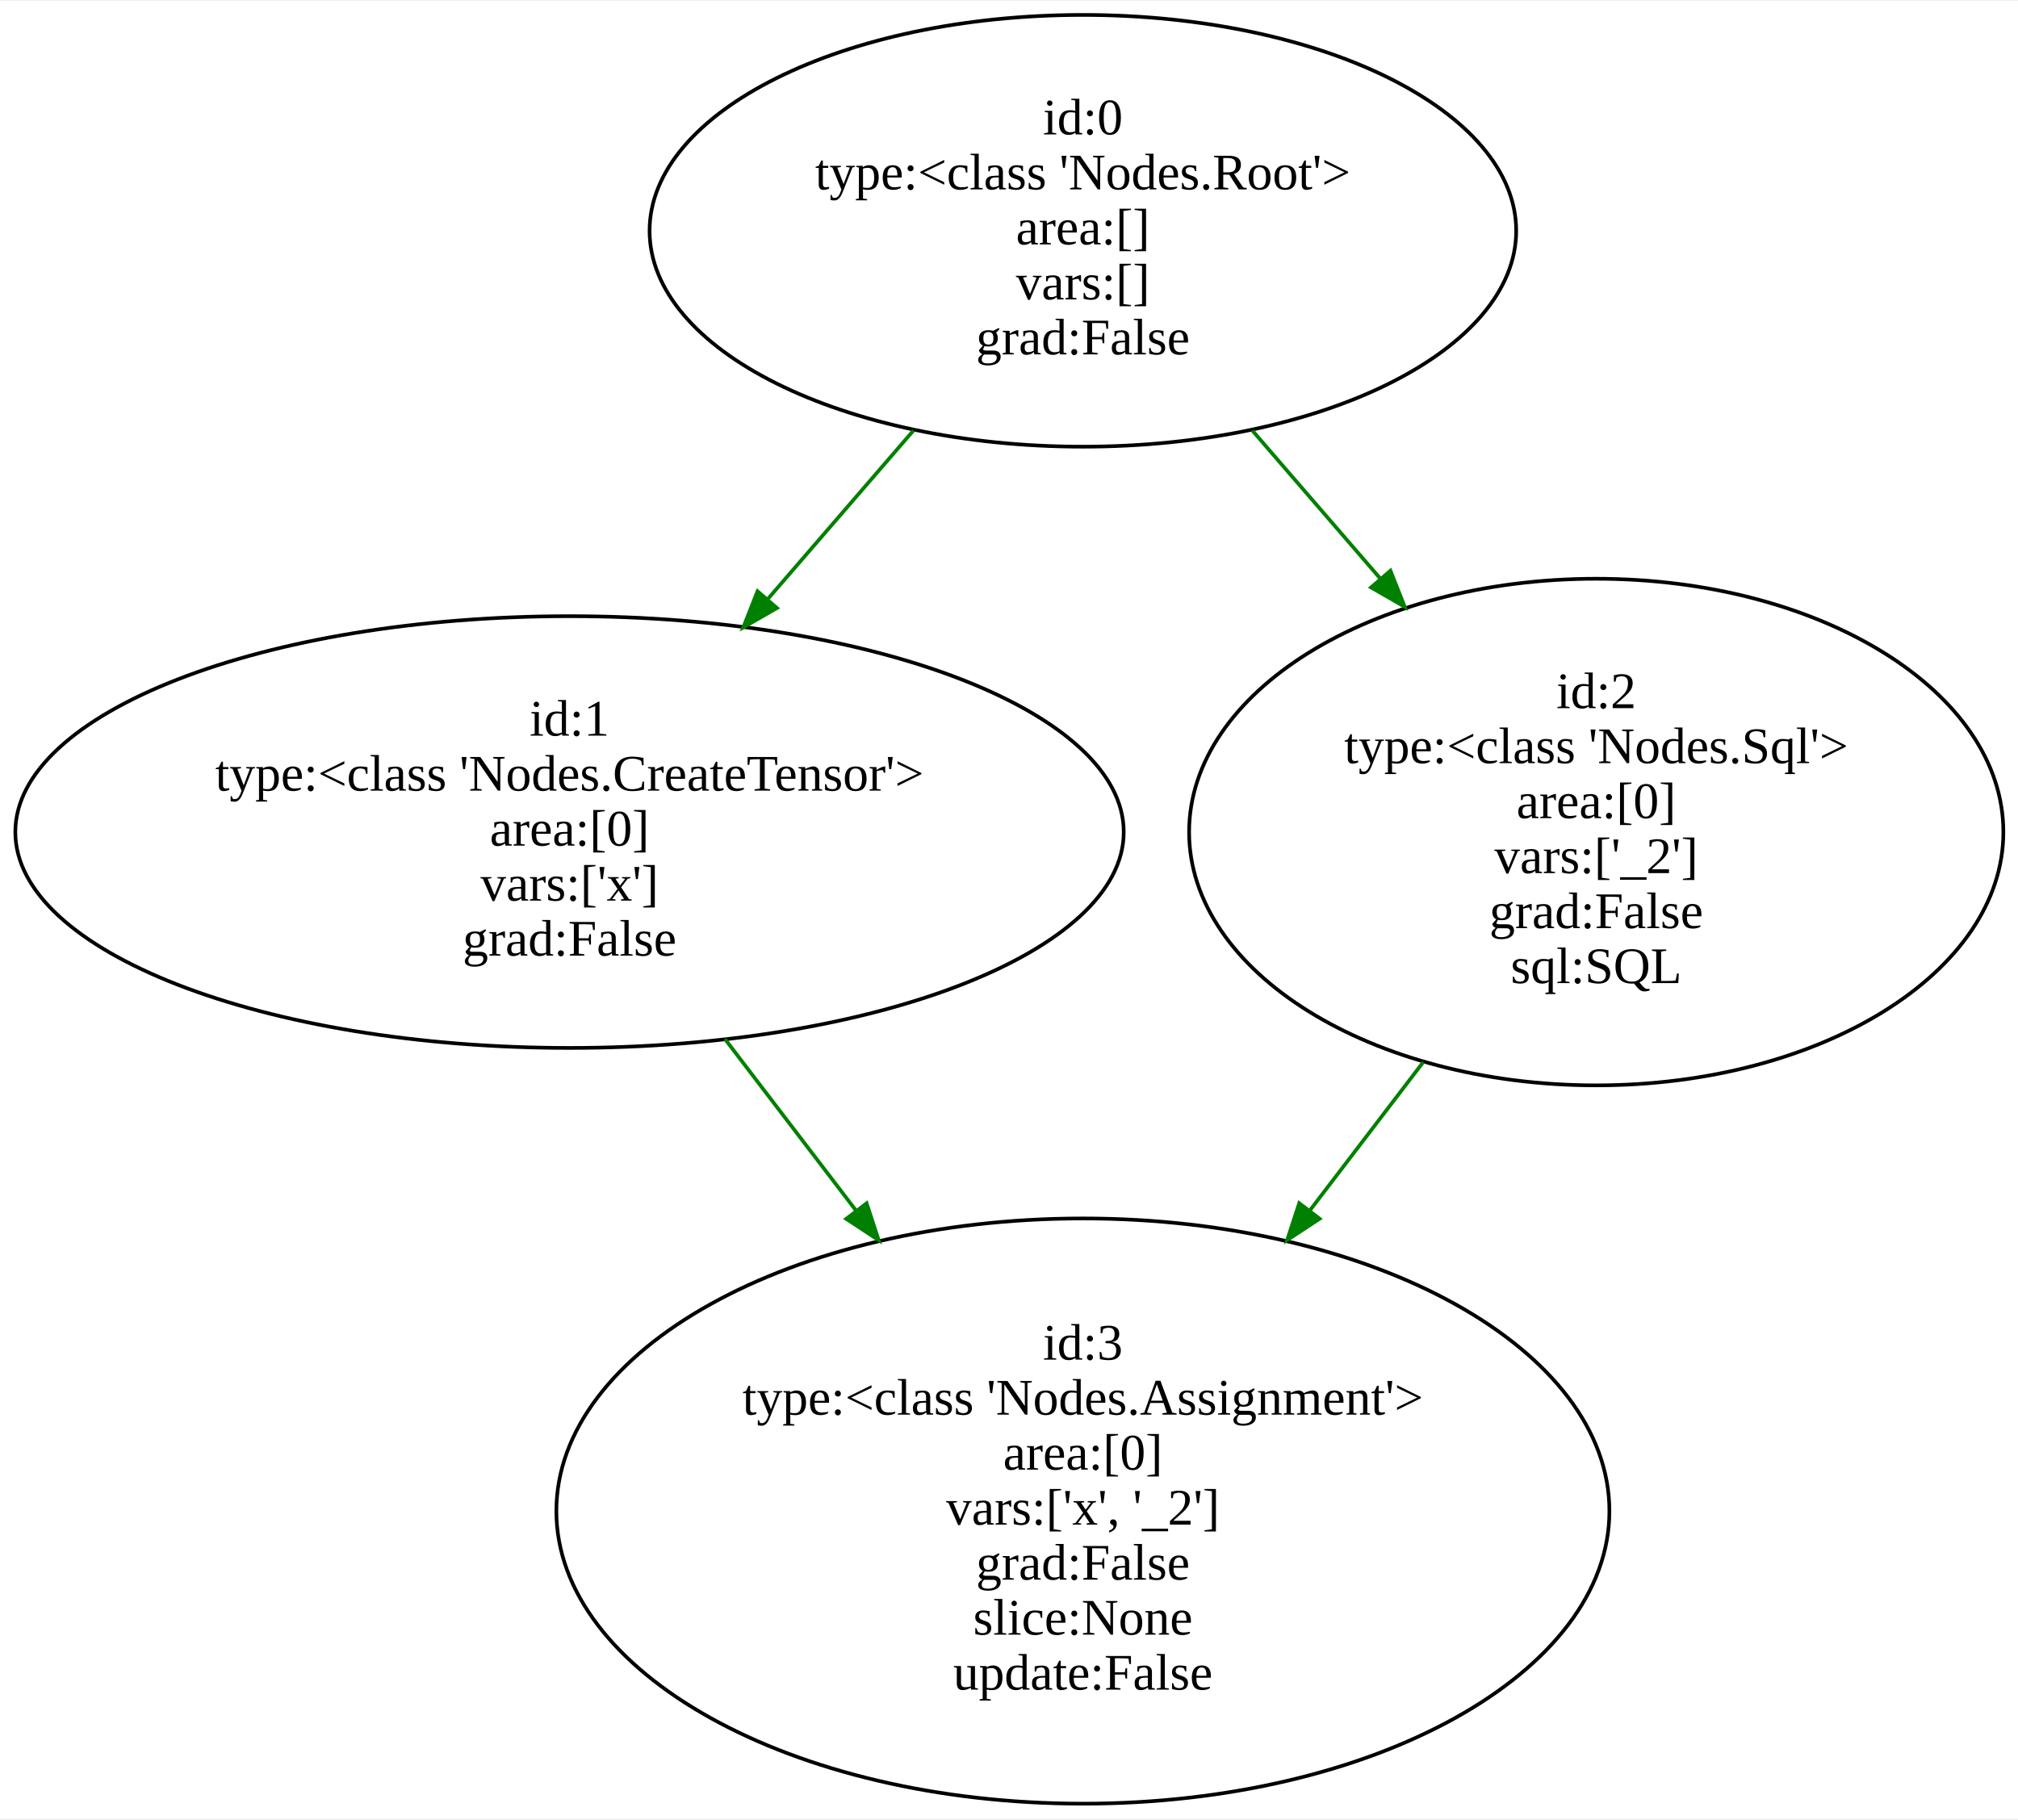
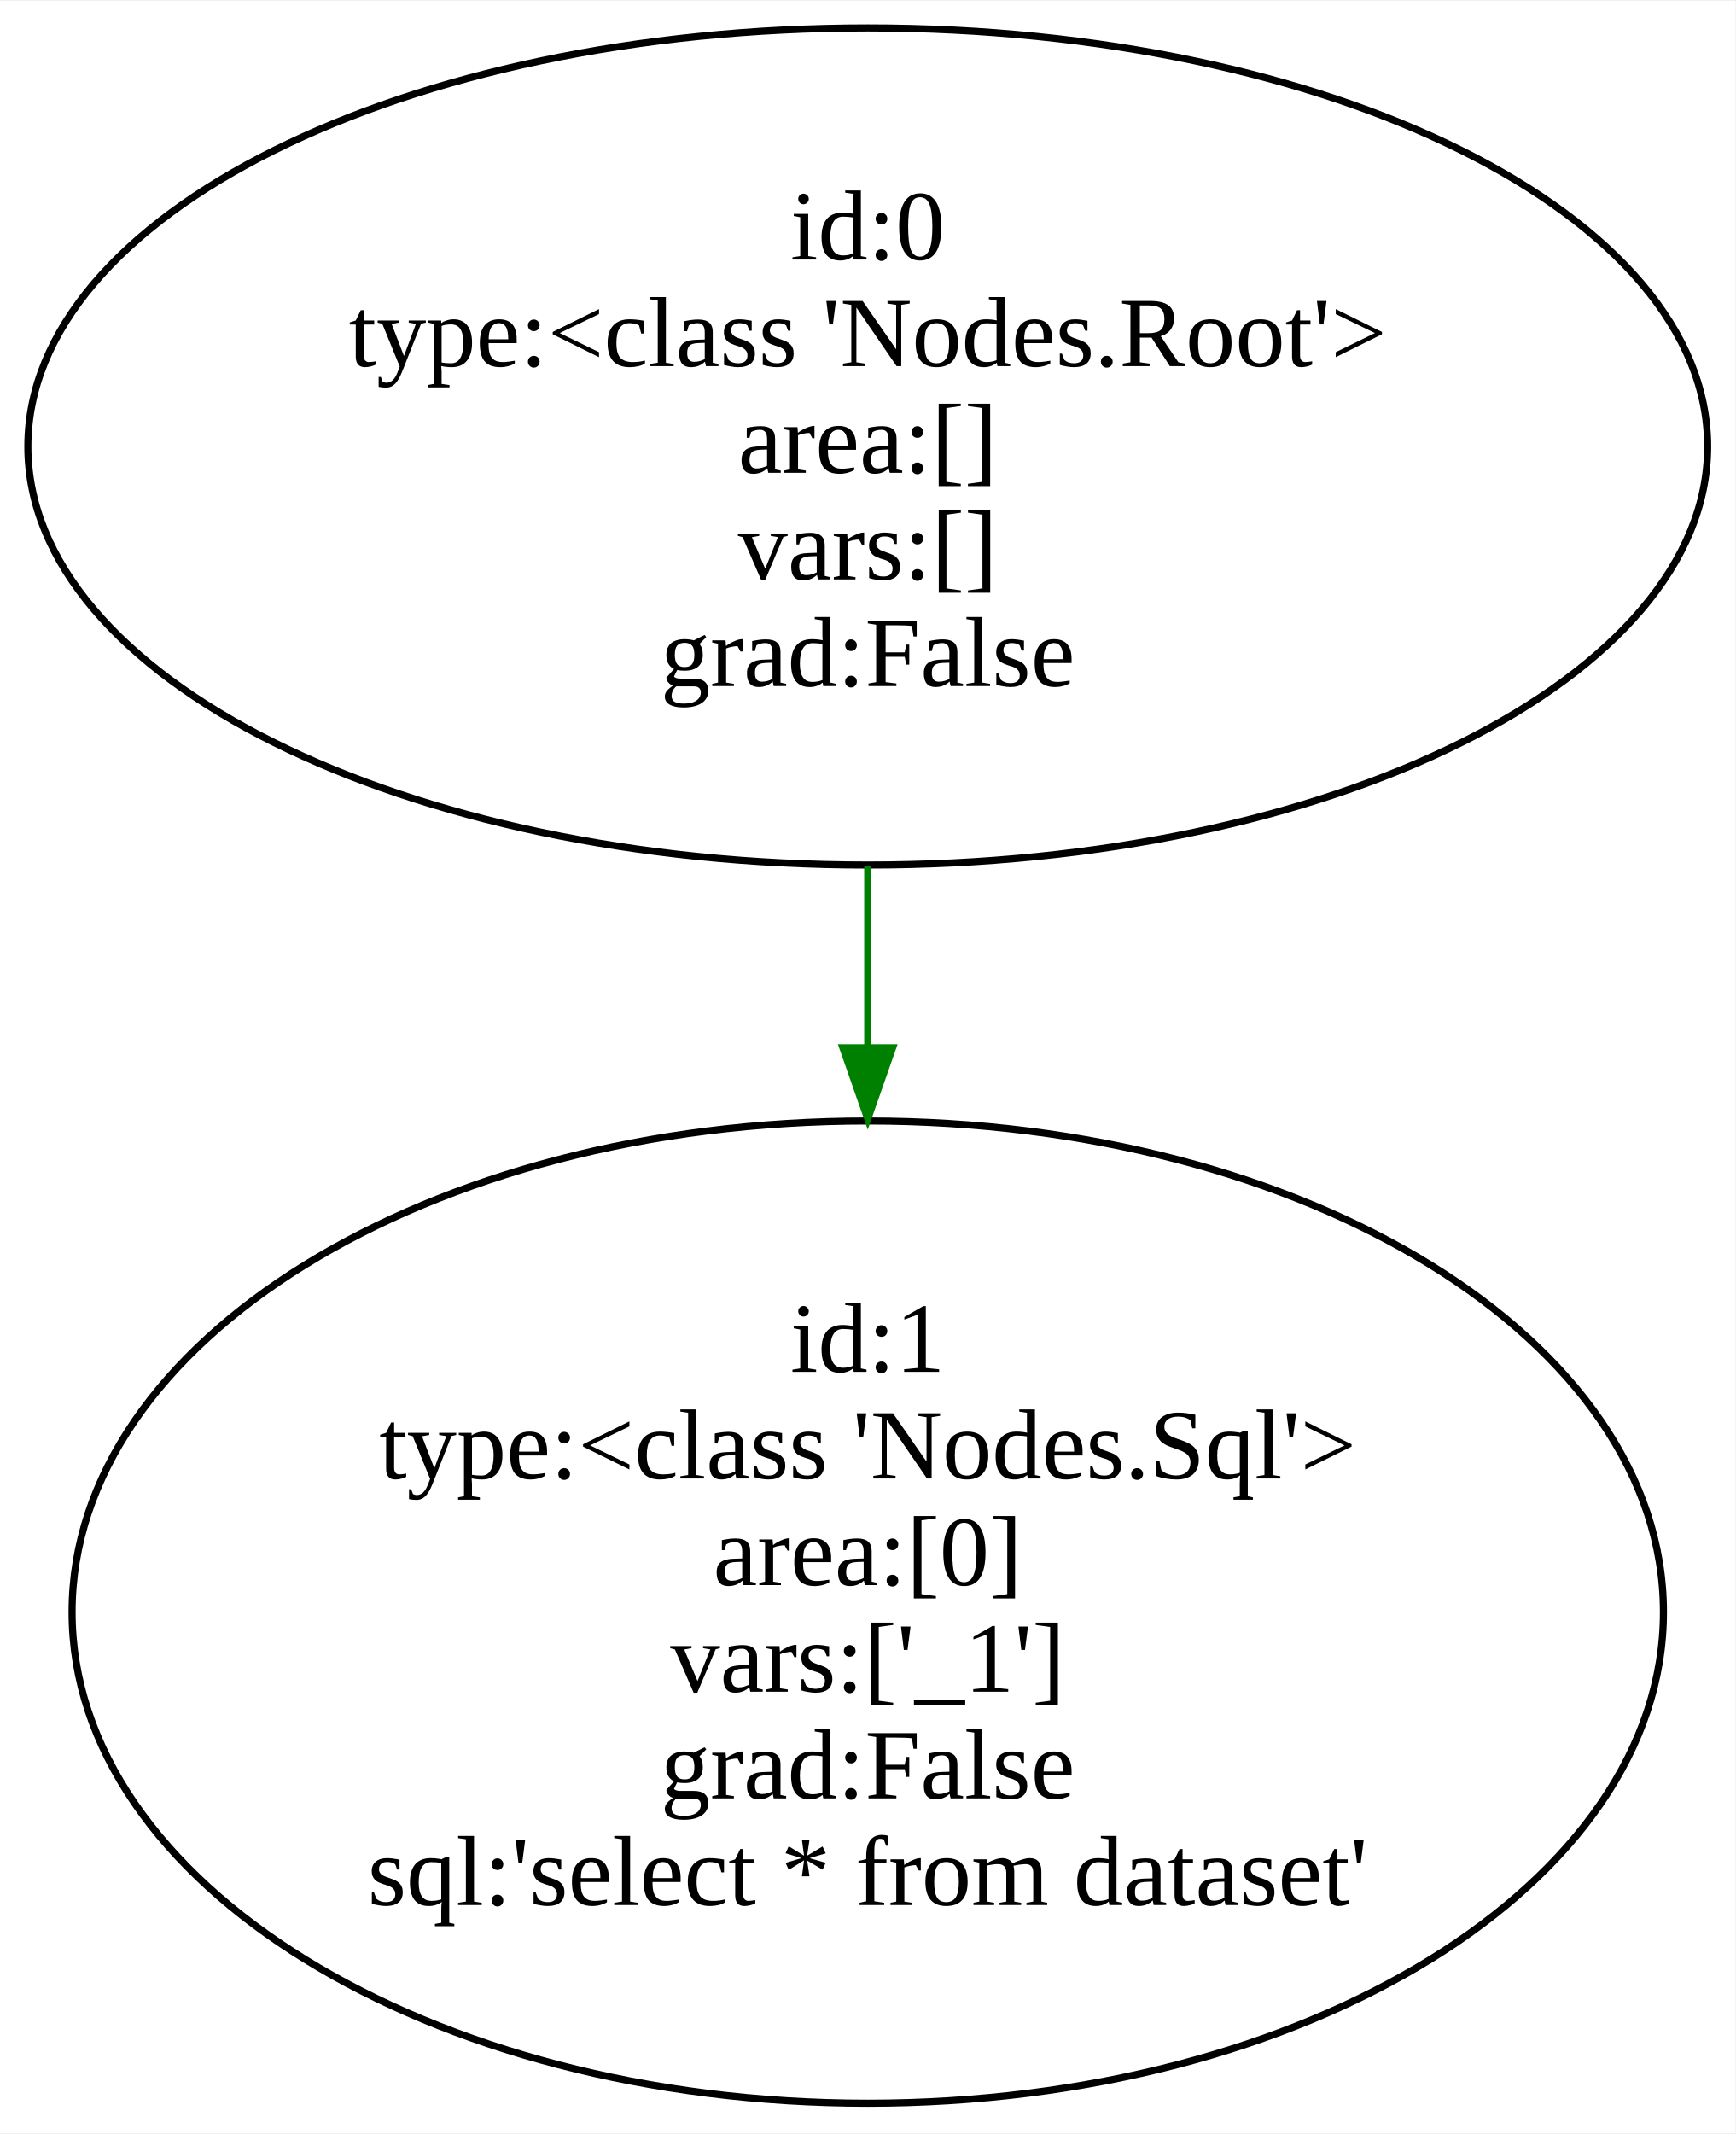
- <svg xmlns="http://www.w3.org/2000/svg" width="550pt" height="496pt" viewBox="0.00 0.00 550.34 495.78">
-   <g id="graph0" class="graph" transform="scale(1 1) rotate(0) translate(4 491.78)">
-     <polygon fill="white" stroke="transparent" points="-4,4 -4,-491.78 546.34,-491.78 546.34,4 -4,4" />
+ <svg xmlns="http://www.w3.org/2000/svg" width="244pt" height="300pt" viewBox="0.00 0.00 244.17 299.97">
+   <g id="graph0" class="graph" transform="scale(1 1) rotate(0) translate(4 295.97)">
+     <polygon fill="white" stroke="transparent" points="-4,4 -4,-295.97 240.17,-295.97 240.17,4 -4,4" />
    <g id="node1" class="node">
-       <ellipse fill="none" stroke="black" cx="291.32" cy="-429.09" rx="118.17" ry="58.88" />
-       <text text-anchor="middle" x="291.32" y="-455.39" font-family="Times New Roman,serif" font-size="14.00">id:0</text>
-       <text text-anchor="middle" x="291.32" y="-440.39" font-family="Times New Roman,serif" font-size="14.00">type:&lt;class 'Nodes.Root'&gt;</text>
-       <text text-anchor="middle" x="291.32" y="-425.39" font-family="Times New Roman,serif" font-size="14.00">area:[]</text>
-       <text text-anchor="middle" x="291.32" y="-410.39" font-family="Times New Roman,serif" font-size="14.00">vars:[]</text>
-       <text text-anchor="middle" x="291.32" y="-395.39" font-family="Times New Roman,serif" font-size="14.00">grad:False</text>
+       <ellipse fill="none" stroke="black" cx="118.09" cy="-233.28" rx="118.17" ry="58.88" />
+       <text text-anchor="middle" x="118.09" y="-259.58" font-family="Times New Roman,serif" font-size="14.00">id:0</text>
+       <text text-anchor="middle" x="118.09" y="-244.58" font-family="Times New Roman,serif" font-size="14.00">type:&lt;class 'Nodes.Root'&gt;</text>
+       <text text-anchor="middle" x="118.09" y="-229.58" font-family="Times New Roman,serif" font-size="14.00">area:[]</text>
+       <text text-anchor="middle" x="118.09" y="-214.58" font-family="Times New Roman,serif" font-size="14.00">vars:[]</text>
+       <text text-anchor="middle" x="118.09" y="-199.58" font-family="Times New Roman,serif" font-size="14.00">grad:False</text>
    </g>
    <g id="node2" class="node">
-       <ellipse fill="none" stroke="black" cx="151.32" cy="-265.1" rx="151.14" ry="58.88" />
-       <text text-anchor="middle" x="151.32" y="-291.4" font-family="Times New Roman,serif" font-size="14.00">id:1</text>
-       <text text-anchor="middle" x="151.32" y="-276.4" font-family="Times New Roman,serif" font-size="14.00">type:&lt;class 'Nodes.CreateTensor'&gt;</text>
-       <text text-anchor="middle" x="151.32" y="-261.4" font-family="Times New Roman,serif" font-size="14.00">area:[0]</text>
-       <text text-anchor="middle" x="151.32" y="-246.4" font-family="Times New Roman,serif" font-size="14.00">vars:['x']</text>
-       <text text-anchor="middle" x="151.32" y="-231.4" font-family="Times New Roman,serif" font-size="14.00">grad:False</text>
-     </g>
-     <g id="edge4" class="edge">
-       <path fill="none" stroke="green" d="M245.09,-374.6C232.41,-359.92 218.54,-343.88 205.46,-328.74" />
-       <polygon fill="green" stroke="green" points="207.89,-326.2 198.7,-320.92 202.59,-330.78 207.89,-326.2" />
-     </g>
-     <g id="node3" class="node">
-       <ellipse fill="none" stroke="black" cx="431.32" cy="-265.1" rx="111.03" ry="69.09" />
-       <text text-anchor="middle" x="431.32" y="-298.9" font-family="Times New Roman,serif" font-size="14.00">id:2</text>
-       <text text-anchor="middle" x="431.32" y="-283.9" font-family="Times New Roman,serif" font-size="14.00">type:&lt;class 'Nodes.Sql'&gt;</text>
-       <text text-anchor="middle" x="431.32" y="-268.9" font-family="Times New Roman,serif" font-size="14.00">area:[0]</text>
-       <text text-anchor="middle" x="431.32" y="-253.9" font-family="Times New Roman,serif" font-size="14.00">vars:['_2']</text>
-       <text text-anchor="middle" x="431.32" y="-238.9" font-family="Times New Roman,serif" font-size="14.00">grad:False</text>
-       <text text-anchor="middle" x="431.32" y="-223.9" font-family="Times New Roman,serif" font-size="14.00">sql:SQL</text>
-     </g>
-     <g id="edge3" class="edge">
-       <path fill="none" stroke="green" d="M337.55,-374.6C348.67,-361.73 360.7,-347.82 372.31,-334.38" />
-       <polygon fill="green" stroke="green" points="375.2,-336.39 379.09,-326.54 369.9,-331.82 375.2,-336.39" />
-     </g>
-     <g id="node4" class="node">
-       <ellipse fill="none" stroke="black" cx="291.32" cy="-79.9" rx="143.59" ry="79.81" />
-       <text text-anchor="middle" x="291.32" y="-121.2" font-family="Times New Roman,serif" font-size="14.00">id:3</text>
-       <text text-anchor="middle" x="291.32" y="-106.2" font-family="Times New Roman,serif" font-size="14.00">type:&lt;class 'Nodes.Assignment'&gt;</text>
-       <text text-anchor="middle" x="291.32" y="-91.2" font-family="Times New Roman,serif" font-size="14.00">area:[0]</text>
-       <text text-anchor="middle" x="291.32" y="-76.2" font-family="Times New Roman,serif" font-size="14.00">vars:['x', '_2']</text>
-       <text text-anchor="middle" x="291.32" y="-61.2" font-family="Times New Roman,serif" font-size="14.00">grad:False</text>
-       <text text-anchor="middle" x="291.32" y="-46.2" font-family="Times New Roman,serif" font-size="14.00">slice:None</text>
-       <text text-anchor="middle" x="291.32" y="-31.2" font-family="Times New Roman,serif" font-size="14.00">update:False</text>
+       <ellipse fill="none" stroke="black" cx="118.09" cy="-69.3" rx="111.95" ry="69.09" />
+       <text text-anchor="middle" x="118.09" y="-103.1" font-family="Times New Roman,serif" font-size="14.00">id:1</text>
+       <text text-anchor="middle" x="118.09" y="-88.1" font-family="Times New Roman,serif" font-size="14.00">type:&lt;class 'Nodes.Sql'&gt;</text>
+       <text text-anchor="middle" x="118.09" y="-73.1" font-family="Times New Roman,serif" font-size="14.00">area:[0]</text>
+       <text text-anchor="middle" x="118.09" y="-58.1" font-family="Times New Roman,serif" font-size="14.00">vars:['_1']</text>
+       <text text-anchor="middle" x="118.09" y="-43.1" font-family="Times New Roman,serif" font-size="14.00">grad:False</text>
+       <text text-anchor="middle" x="118.09" y="-28.1" font-family="Times New Roman,serif" font-size="14.00">sql:'select * from dataset'</text>
    </g>
    <g id="edge1" class="edge">
-       <path fill="none" stroke="green" d="M193.71,-208.64C204.94,-193.93 217.32,-177.74 229.36,-161.98" />
-       <polygon fill="green" stroke="green" points="232.34,-163.85 235.63,-153.78 226.77,-159.6 232.34,-163.85" />
-     </g>
-     <g id="edge2" class="edge">
-       <path fill="none" stroke="green" d="M384.12,-202.33C374.16,-189.31 363.52,-175.38 353.12,-161.77" />
-       <polygon fill="green" stroke="green" points="355.89,-159.63 347.03,-153.81 350.32,-163.88 355.89,-159.63" />
+       <path fill="none" stroke="green" d="M118.09,-174.26C118.09,-165.97 118.09,-157.34 118.09,-148.74" />
+       <polygon fill="green" stroke="green" points="121.59,-148.69 118.09,-138.69 114.59,-148.69 121.59,-148.69" />
    </g>
  </g>
</svg>
